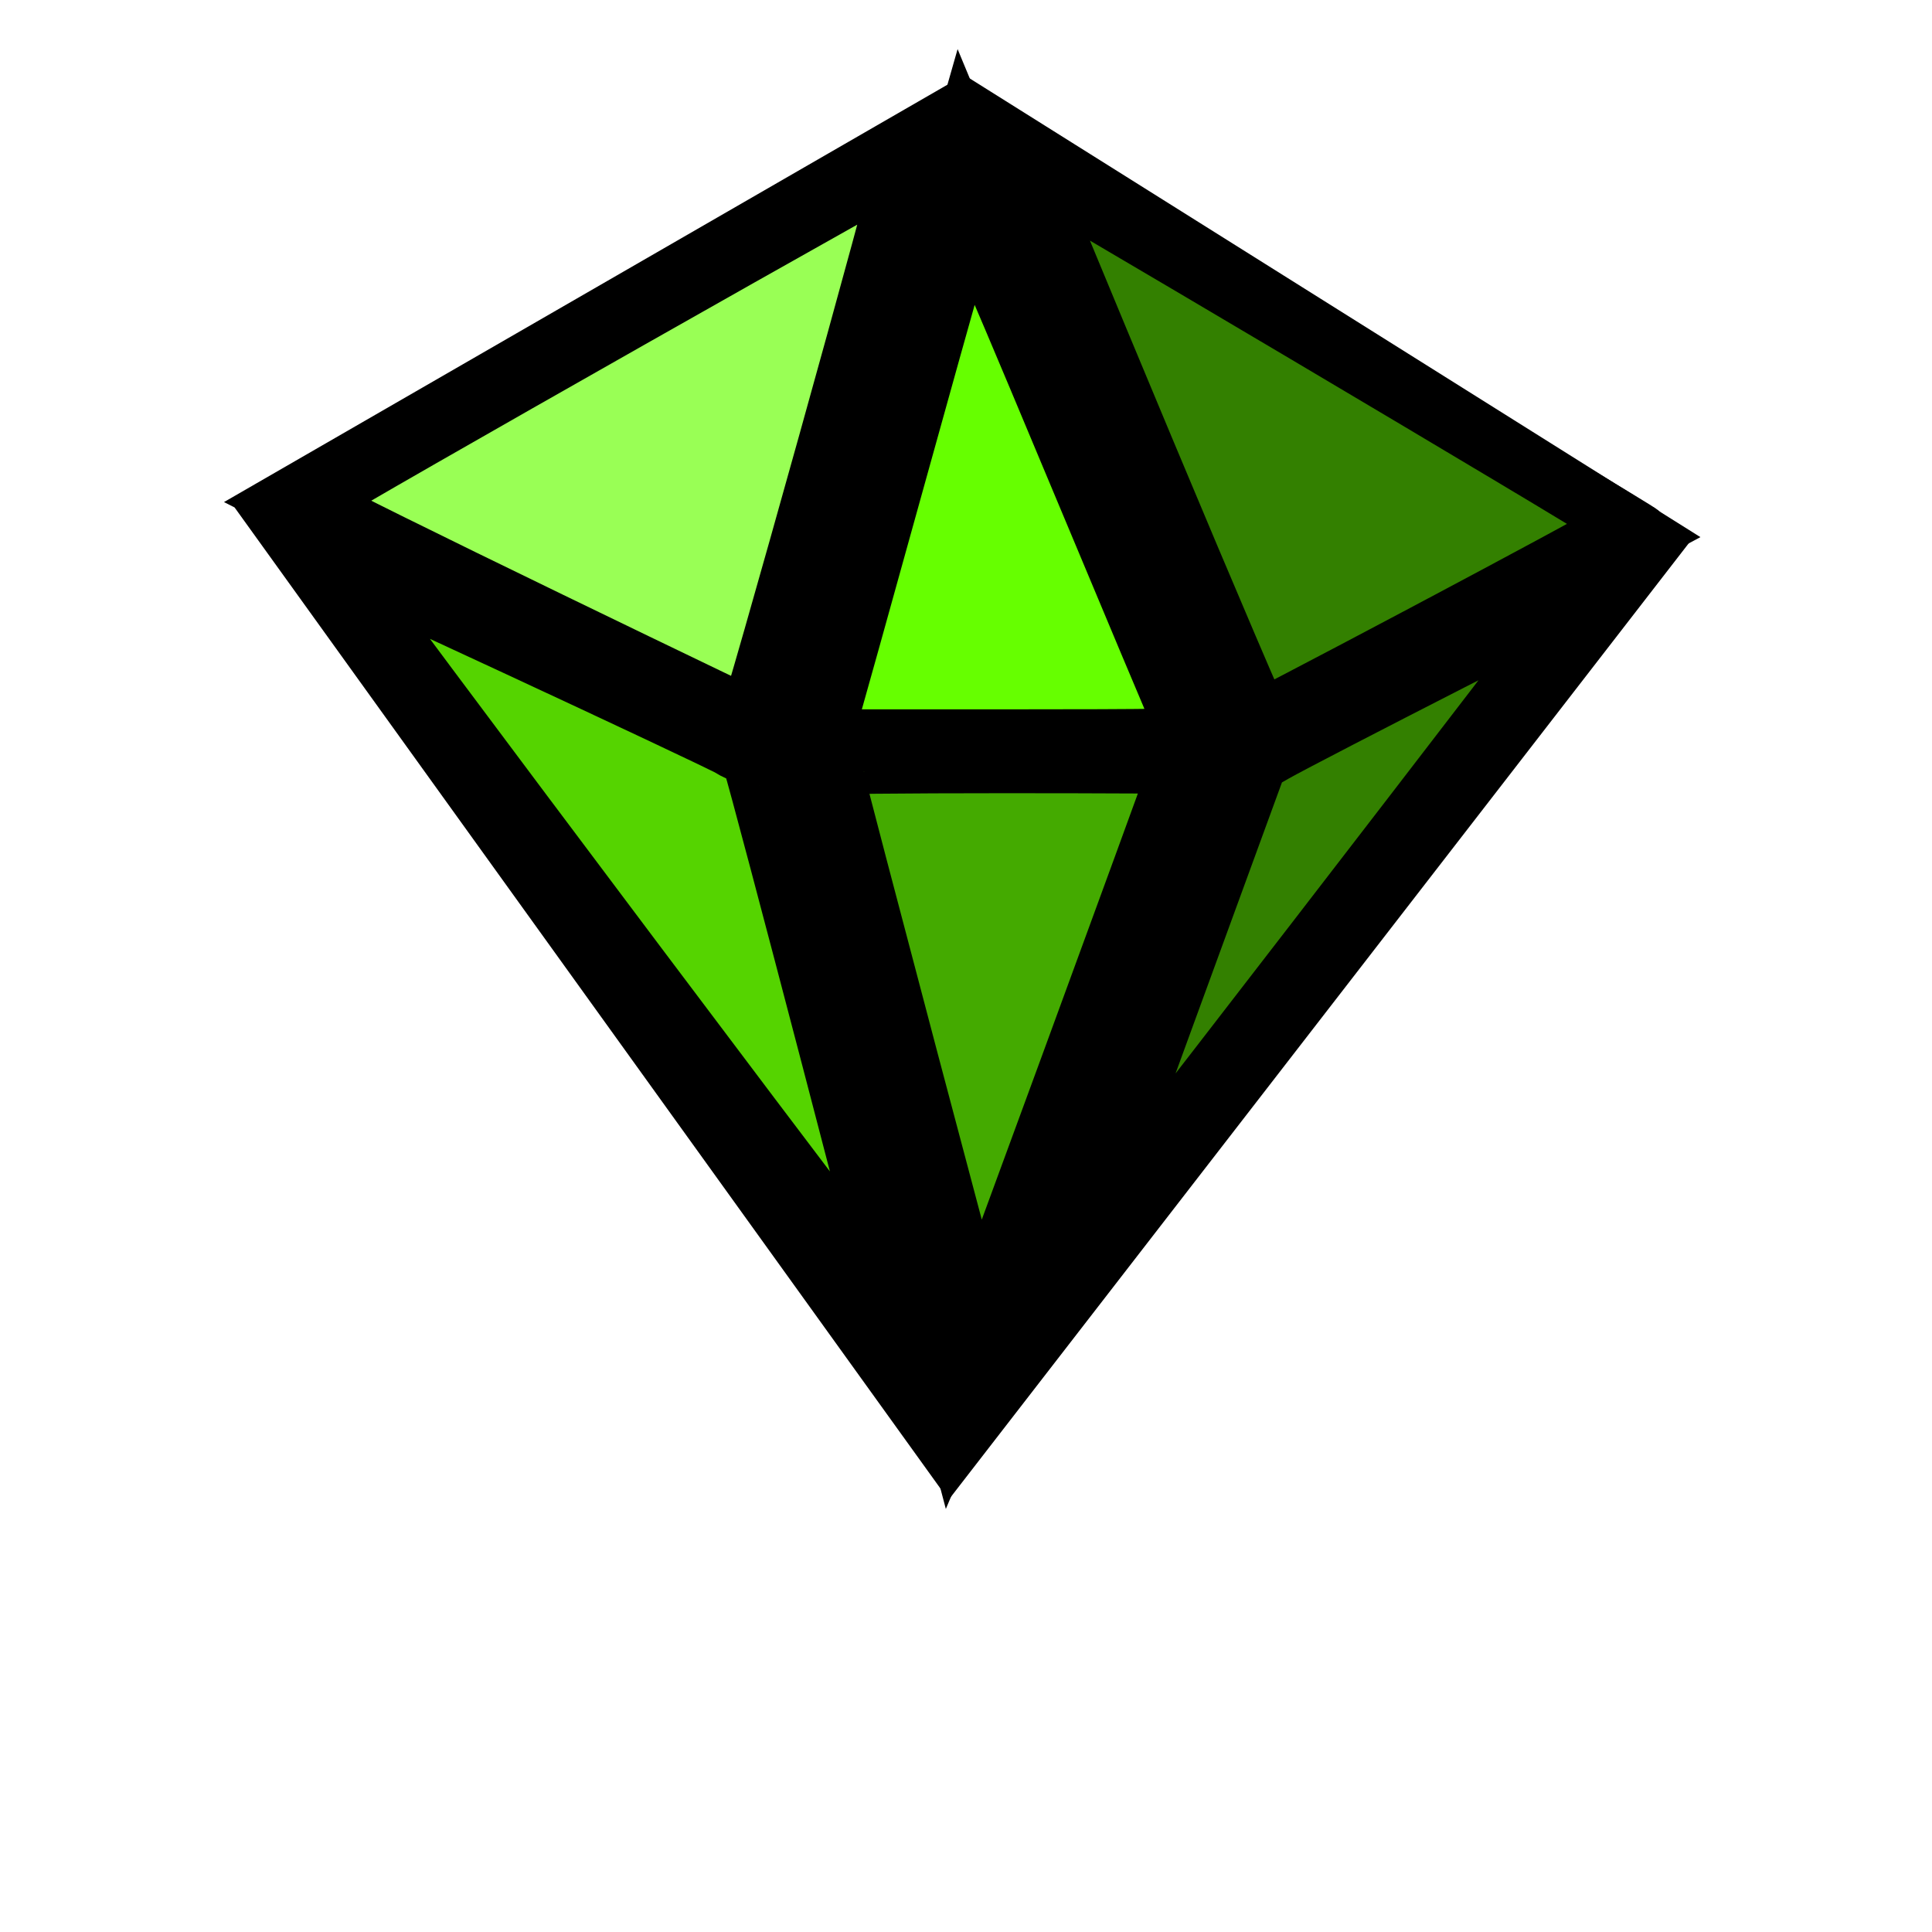
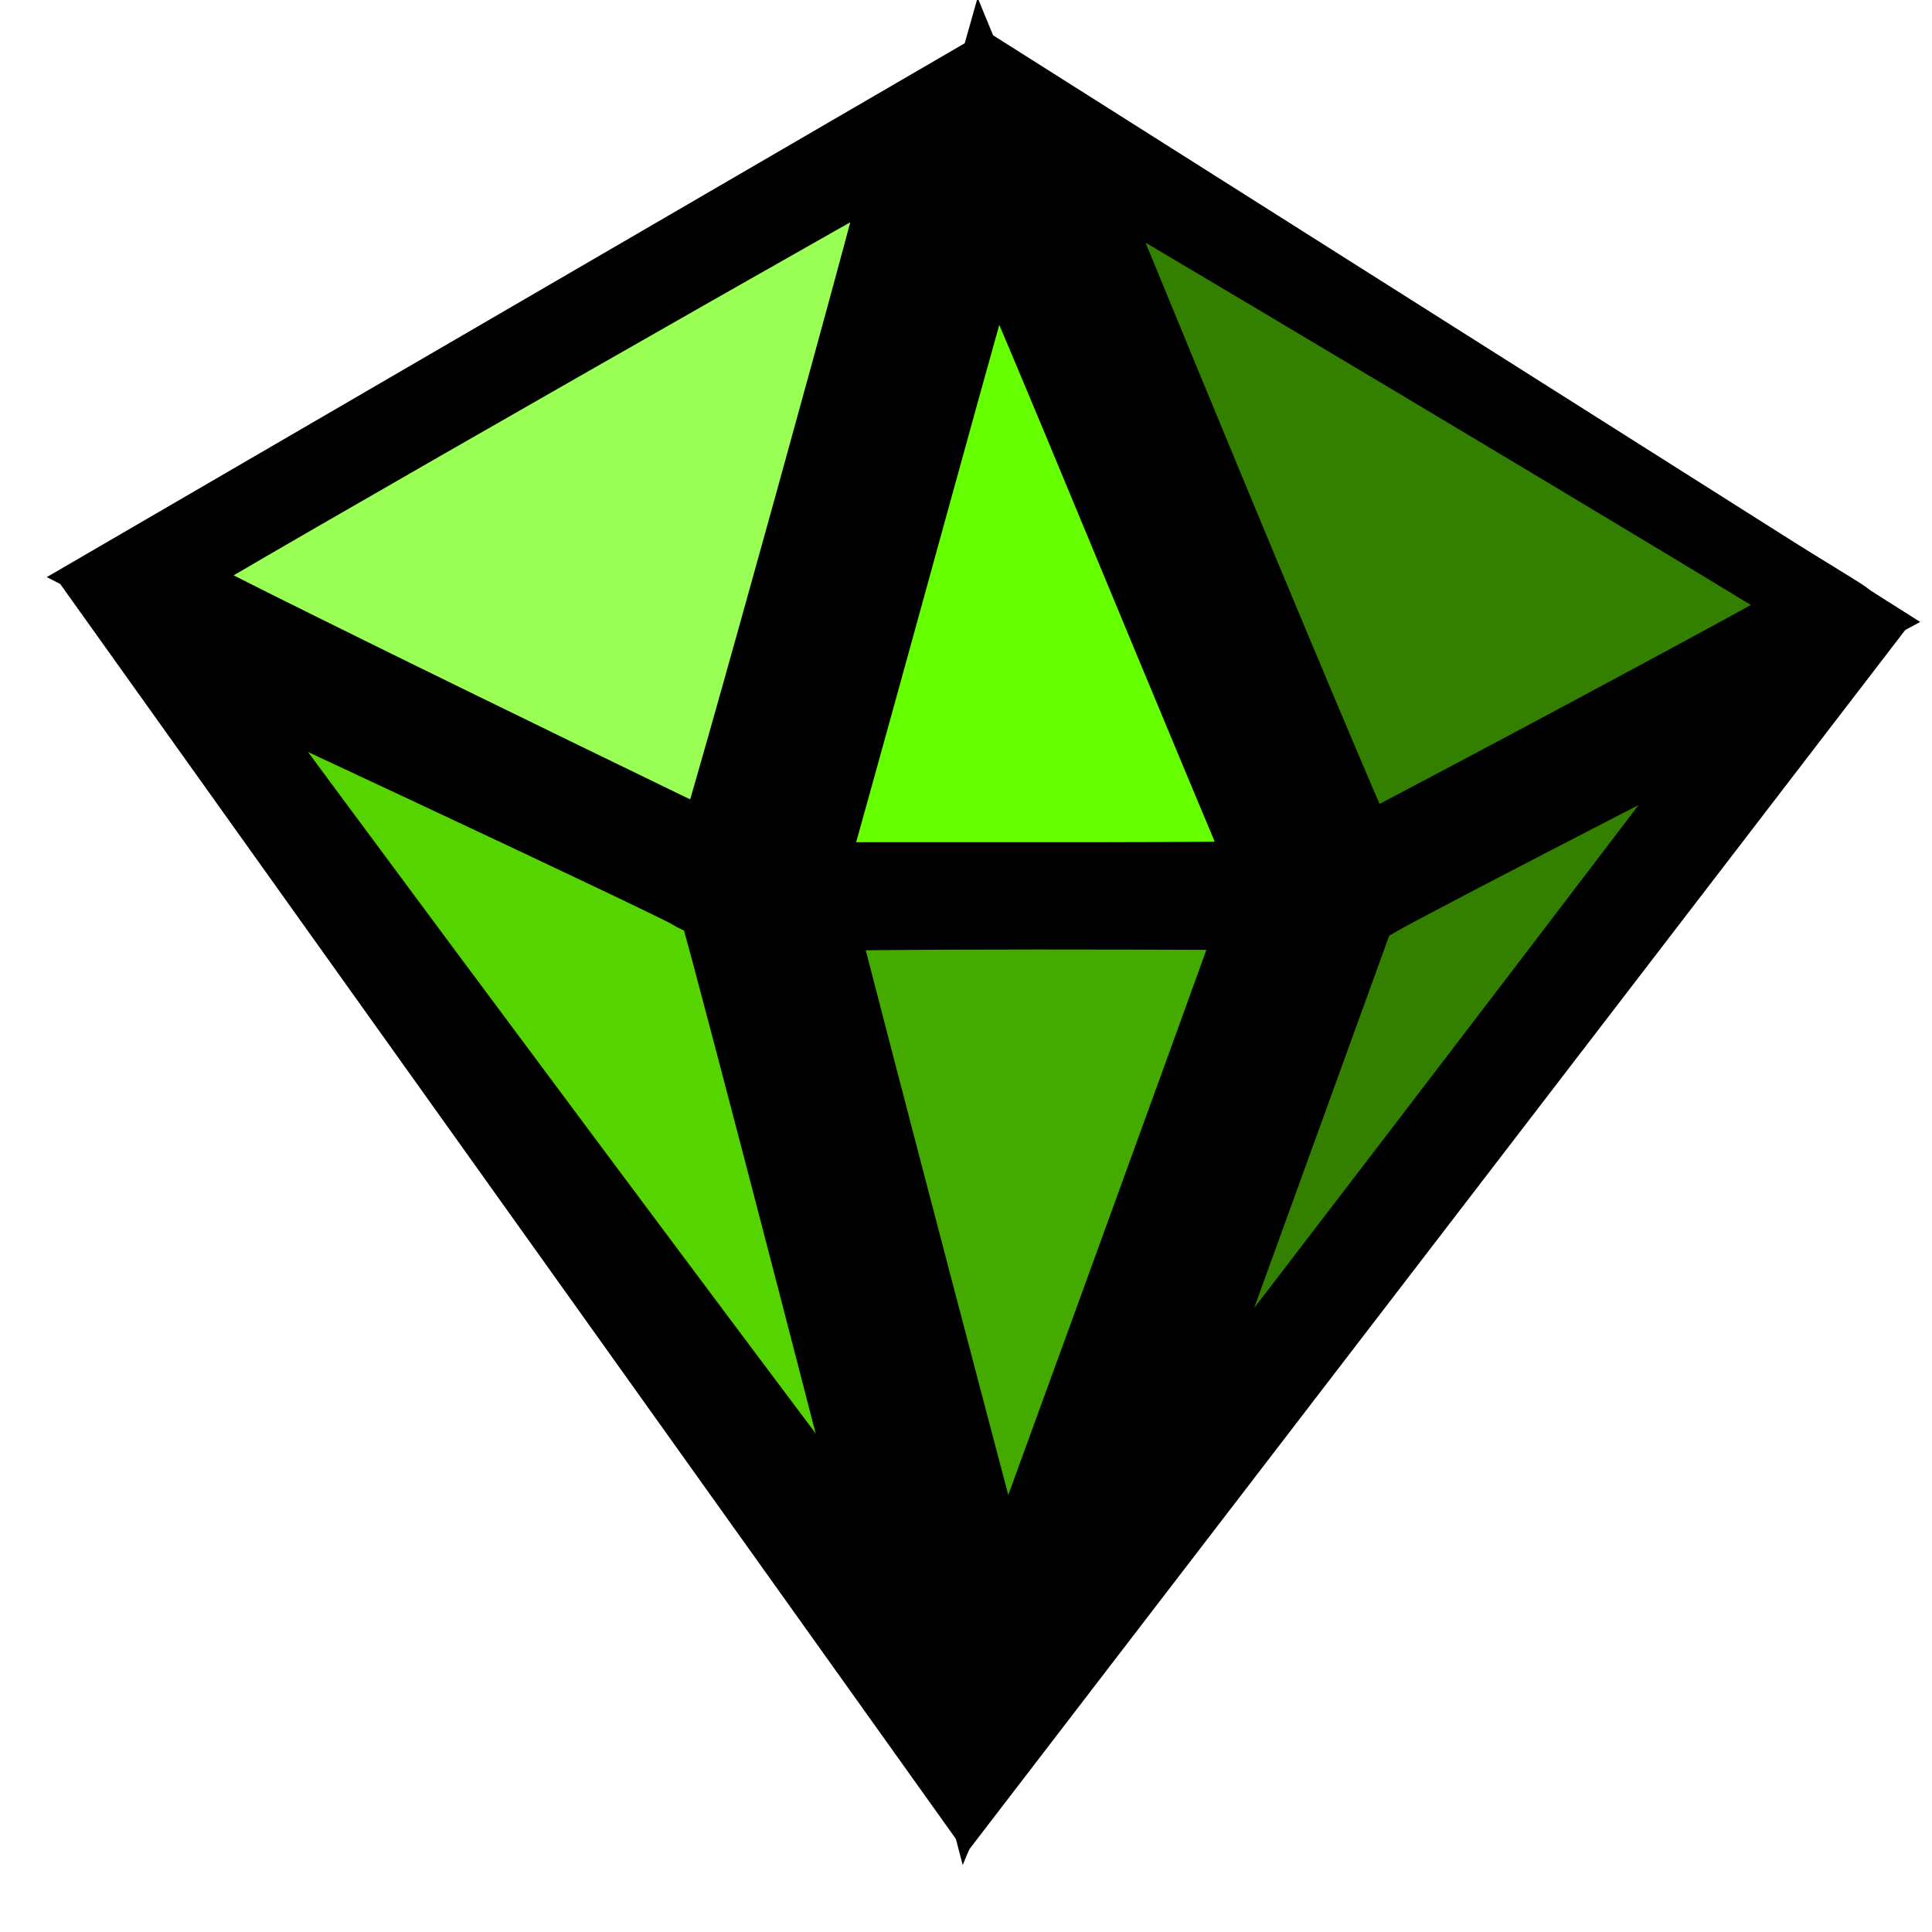
<svg xmlns="http://www.w3.org/2000/svg" width="32px" height="32px" id="svg2429">
  <defs id="defs2431">
    <linearGradient id="linearGradient3238">
      <stop style="stop-color:#76e909;stop-opacity:1;" offset="0" id="stop3240" />
      <stop style="stop-color:#3d7904;stop-opacity:1" offset="1" id="stop3242" />
    </linearGradient>
  </defs>
  <g id="layer1">
    <g id="g3246" transform="matrix(0.6102089,0,0,0.5523403,-57.8007,-44.1335)">
      <g id="g3738" transform="matrix(1.080614,0,0,0.9577525,-32.20069,-114.1501)">
        <rect style="opacity:0;fill:#b3b3b3;stroke:#b3b3b3;stroke-width:2.552;stroke-miterlimit:4;stroke-dasharray:none;stroke-opacity:1" id="rect3423" width="46.956" height="58.53" x="118.49" y="203.115" />
-         <g id="g3431" transform="matrix(1.231873,0,0,0.8583197,-112.8707,25.6867)" style="opacity:1;stroke:#000000;stroke-width:1.72;stroke-miterlimit:4;stroke-dasharray:none;stroke-opacity:1">
+         <g id="g3431" transform="matrix(1.563105,0,0,1.097877,-180.7664,-25.73156)" style="opacity:1;stroke:#000000;stroke-width:1.72;stroke-miterlimit:4;stroke-dasharray:none;stroke-opacity:1">
          <g id="g3433" style="stroke:#000000;stroke-width:1.72;stroke-miterlimit:4;stroke-dasharray:none;stroke-opacity:1">
            <path style="fill:none;fill-rule:evenodd;stroke:#000000;stroke-width:1.72;stroke-linecap:butt;stroke-linejoin:miter;stroke-miterlimit:4;stroke-dasharray:none;stroke-opacity:1" d="M 192.551,224.315 L 206.343,258.609 L 220.679,225.464 L 212.132,233.634 L 203.041,233.634 L 192.551,224.315 z" id="path3435" />
            <path style="fill:none;fill-rule:evenodd;stroke:#000000;stroke-width:1.72;stroke-linecap:butt;stroke-linejoin:miter;stroke-miterlimit:4;stroke-dasharray:none;stroke-opacity:1" d="M 192.776,224.405 L 206.607,210.13 L 220.45,225.676 L 212.143,233.612 L 202.978,233.634 L 192.776,224.405 z" id="path3437" />
            <path style="fill:none;fill-rule:evenodd;stroke:#000000;stroke-width:1.72;stroke-linecap:butt;stroke-linejoin:miter;stroke-miterlimit:4;stroke-dasharray:none;stroke-opacity:1" d="M 203.303,233.381 L 206.654,212.398 L 211.525,233.381 L 203.303,233.381 z" id="path3439" />
            <path style="fill:none;fill-rule:evenodd;stroke:#000000;stroke-width:1.72;stroke-linecap:butt;stroke-linejoin:miter;stroke-miterlimit:4;stroke-dasharray:none;stroke-opacity:1" d="M 203.041,233.444 L 206.455,256.612 L 211.943,233.444 L 203.041,233.444 z" id="path3441" />
          </g>
          <path id="path3443" d="M 199.633,240.968 C 196.331,233.107 193.643,226.661 193.661,226.643 C 193.703,226.602 201.907,233.421 202.174,233.718 C 202.282,233.839 202.409,233.937 202.457,233.937 C 202.504,233.937 202.566,234.048 202.594,234.183 C 202.709,234.736 205.689,255.123 205.664,255.189 C 205.65,255.228 202.936,248.829 199.633,240.968 L 199.633,240.968 z" style="opacity:1;fill:#55d400;fill-opacity:1;fill-rule:nonzero;stroke:#000000;stroke-width:1.72;stroke-linecap:butt;stroke-linejoin:miter;marker:none;marker-start:none;marker-mid:none;marker-end:none;stroke-miterlimit:4;stroke-dasharray:none;stroke-dashoffset:0;stroke-opacity:1;visibility:visible;display:inline;overflow:visible;enable-background:accumulate" />
          <path id="path3445" d="M 206.809,255.187 C 206.757,254.977 203.718,234.419 203.718,234.273 C 203.718,234.236 205.406,234.205 207.468,234.205 C 209.531,234.205 211.218,234.222 211.218,234.242 C 211.218,234.309 206.929,255.23 206.897,255.321 C 206.879,255.37 206.84,255.31 206.809,255.187 L 206.809,255.187 z" style="opacity:1;fill:#44aa00;fill-opacity:1;fill-rule:nonzero;stroke:#000000;stroke-width:1.72;stroke-linecap:butt;stroke-linejoin:miter;marker:none;marker-start:none;marker-mid:none;marker-end:none;stroke-miterlimit:4;stroke-dasharray:none;stroke-dashoffset:0;stroke-opacity:1;visibility:visible;display:inline;overflow:visible;enable-background:accumulate" />
          <path id="path3447" d="M 208.542,252.826 C 208.541,252.779 209.39,248.581 210.43,243.496 L 212.32,234.25 L 212.639,233.925 C 213.299,233.255 219.382,227.696 219.417,227.731 C 219.449,227.763 208.818,252.422 208.62,252.777 C 208.579,252.85 208.544,252.872 208.542,252.826 L 208.542,252.826 z" style="opacity:1;fill:#338000;fill-opacity:1;fill-rule:nonzero;stroke:#000000;stroke-width:1.72;stroke-linecap:butt;stroke-linejoin:miter;marker:none;marker-start:none;marker-mid:none;marker-end:none;stroke-miterlimit:4;stroke-dasharray:none;stroke-dashoffset:0;stroke-opacity:1;visibility:visible;display:inline;overflow:visible;enable-background:accumulate" />
          <path id="path3449" d="M 197.873,228.462 C 195.37,226.293 193.325,224.481 193.328,224.437 C 193.335,224.328 205.615,211.876 205.665,211.926 C 205.718,211.979 202.53,232.421 202.47,232.413 C 202.445,232.41 200.376,230.632 197.873,228.462 L 197.873,228.462 z" style="opacity:1;fill:#99ff55;fill-opacity:1;fill-rule:nonzero;stroke:#000000;stroke-width:1.72;stroke-linecap:butt;stroke-linejoin:miter;marker:none;marker-start:none;marker-mid:none;marker-end:none;stroke-miterlimit:4;stroke-dasharray:none;stroke-dashoffset:0;stroke-opacity:1;visibility:visible;display:inline;overflow:visible;enable-background:accumulate" />
          <path id="path3451" d="M 203.576,232.62 C 203.603,232.485 204.289,228.096 205.099,222.866 C 205.91,217.636 206.604,213.241 206.641,213.1 C 206.694,212.902 207.239,215.109 209.022,222.743 C 210.294,228.188 211.353,232.693 211.375,232.754 C 211.407,232.843 210.589,232.866 207.471,232.866 L 203.525,232.866 L 203.576,232.62 z" style="opacity:1;fill:#66ff00;fill-opacity:1;fill-rule:nonzero;stroke:#000000;stroke-width:1.72;stroke-linecap:butt;stroke-linejoin:miter;marker:none;marker-start:none;marker-mid:none;marker-end:none;stroke-miterlimit:4;stroke-dasharray:none;stroke-dashoffset:0;stroke-opacity:1;visibility:visible;display:inline;overflow:visible;enable-background:accumulate" />
          <path id="path3453" d="M 210.036,222.312 C 208.725,216.704 207.663,212.106 207.675,212.094 C 207.719,212.049 220.102,225.176 220.102,225.268 C 220.102,225.363 212.572,232.509 212.472,232.509 C 212.444,232.509 211.347,227.92 210.036,222.312 L 210.036,222.312 z" style="opacity:1;fill:#338000;fill-opacity:1;fill-rule:nonzero;stroke:#000000;stroke-width:1.72;stroke-linecap:butt;stroke-linejoin:miter;marker:none;marker-start:none;marker-mid:none;marker-end:none;stroke-miterlimit:4;stroke-dasharray:none;stroke-dashoffset:0;stroke-opacity:1;visibility:visible;display:inline;overflow:visible;enable-background:accumulate" />
        </g>
      </g>
    </g>
  </g>
</svg>
